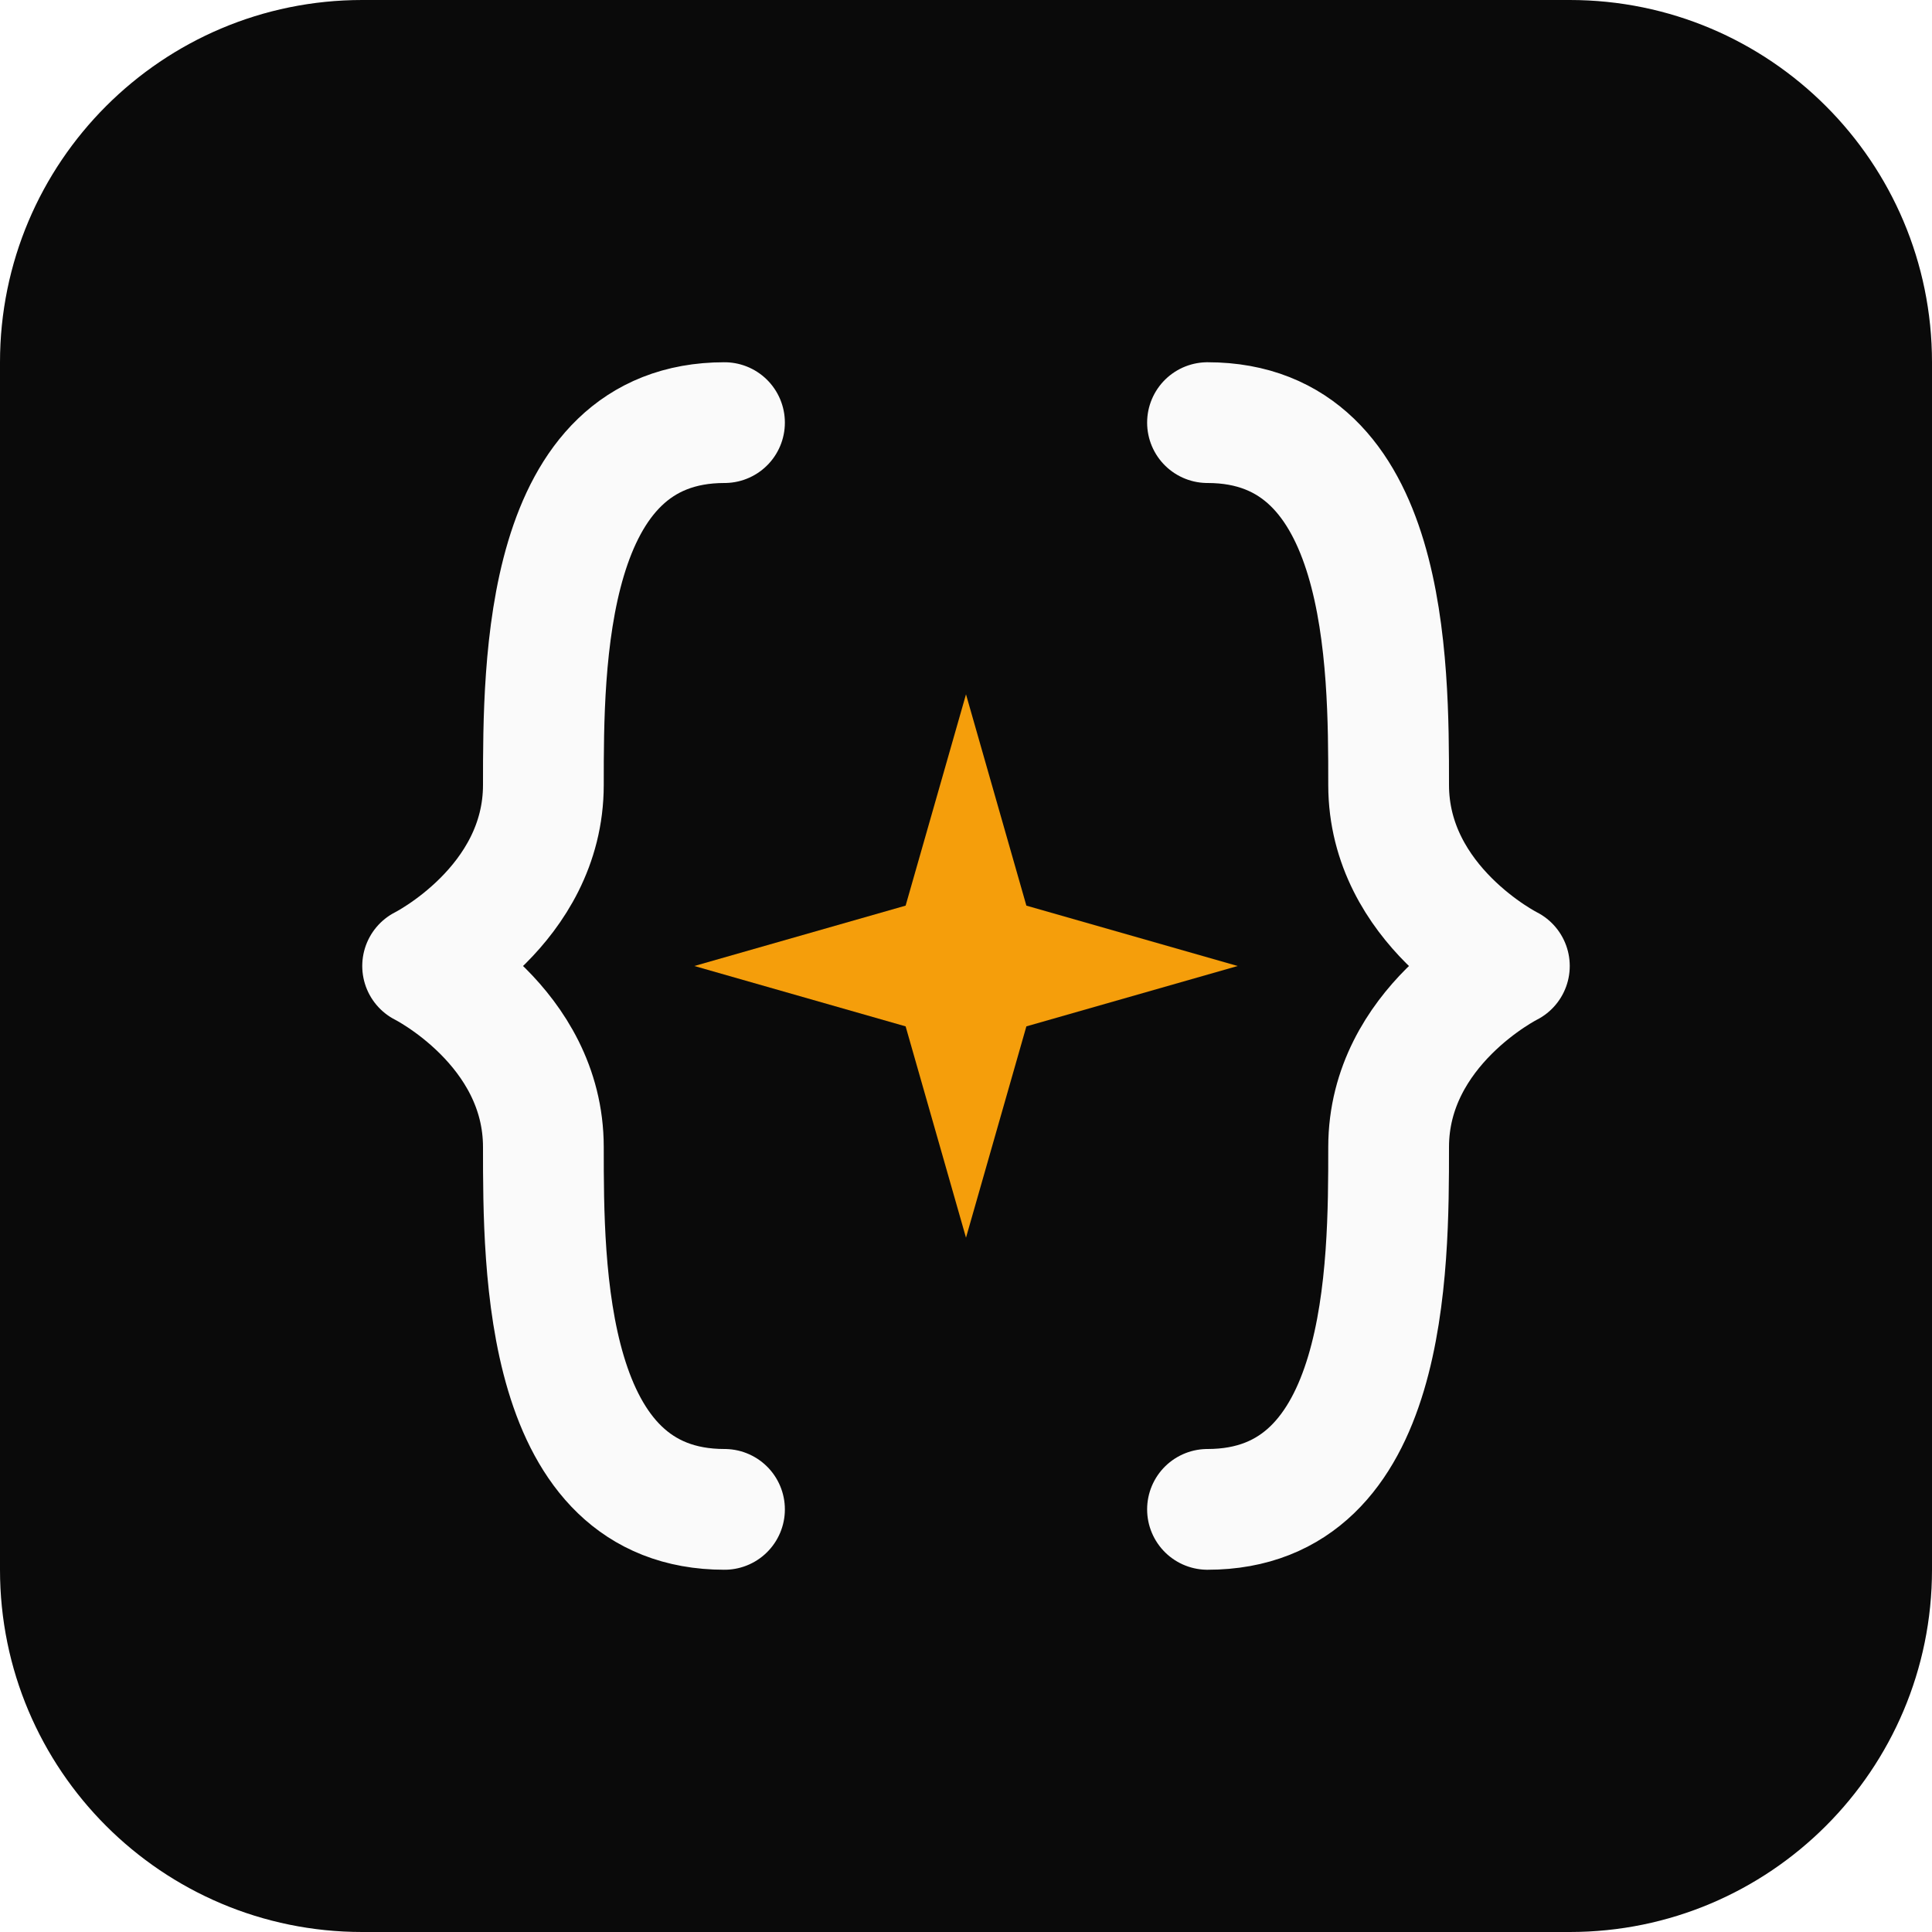
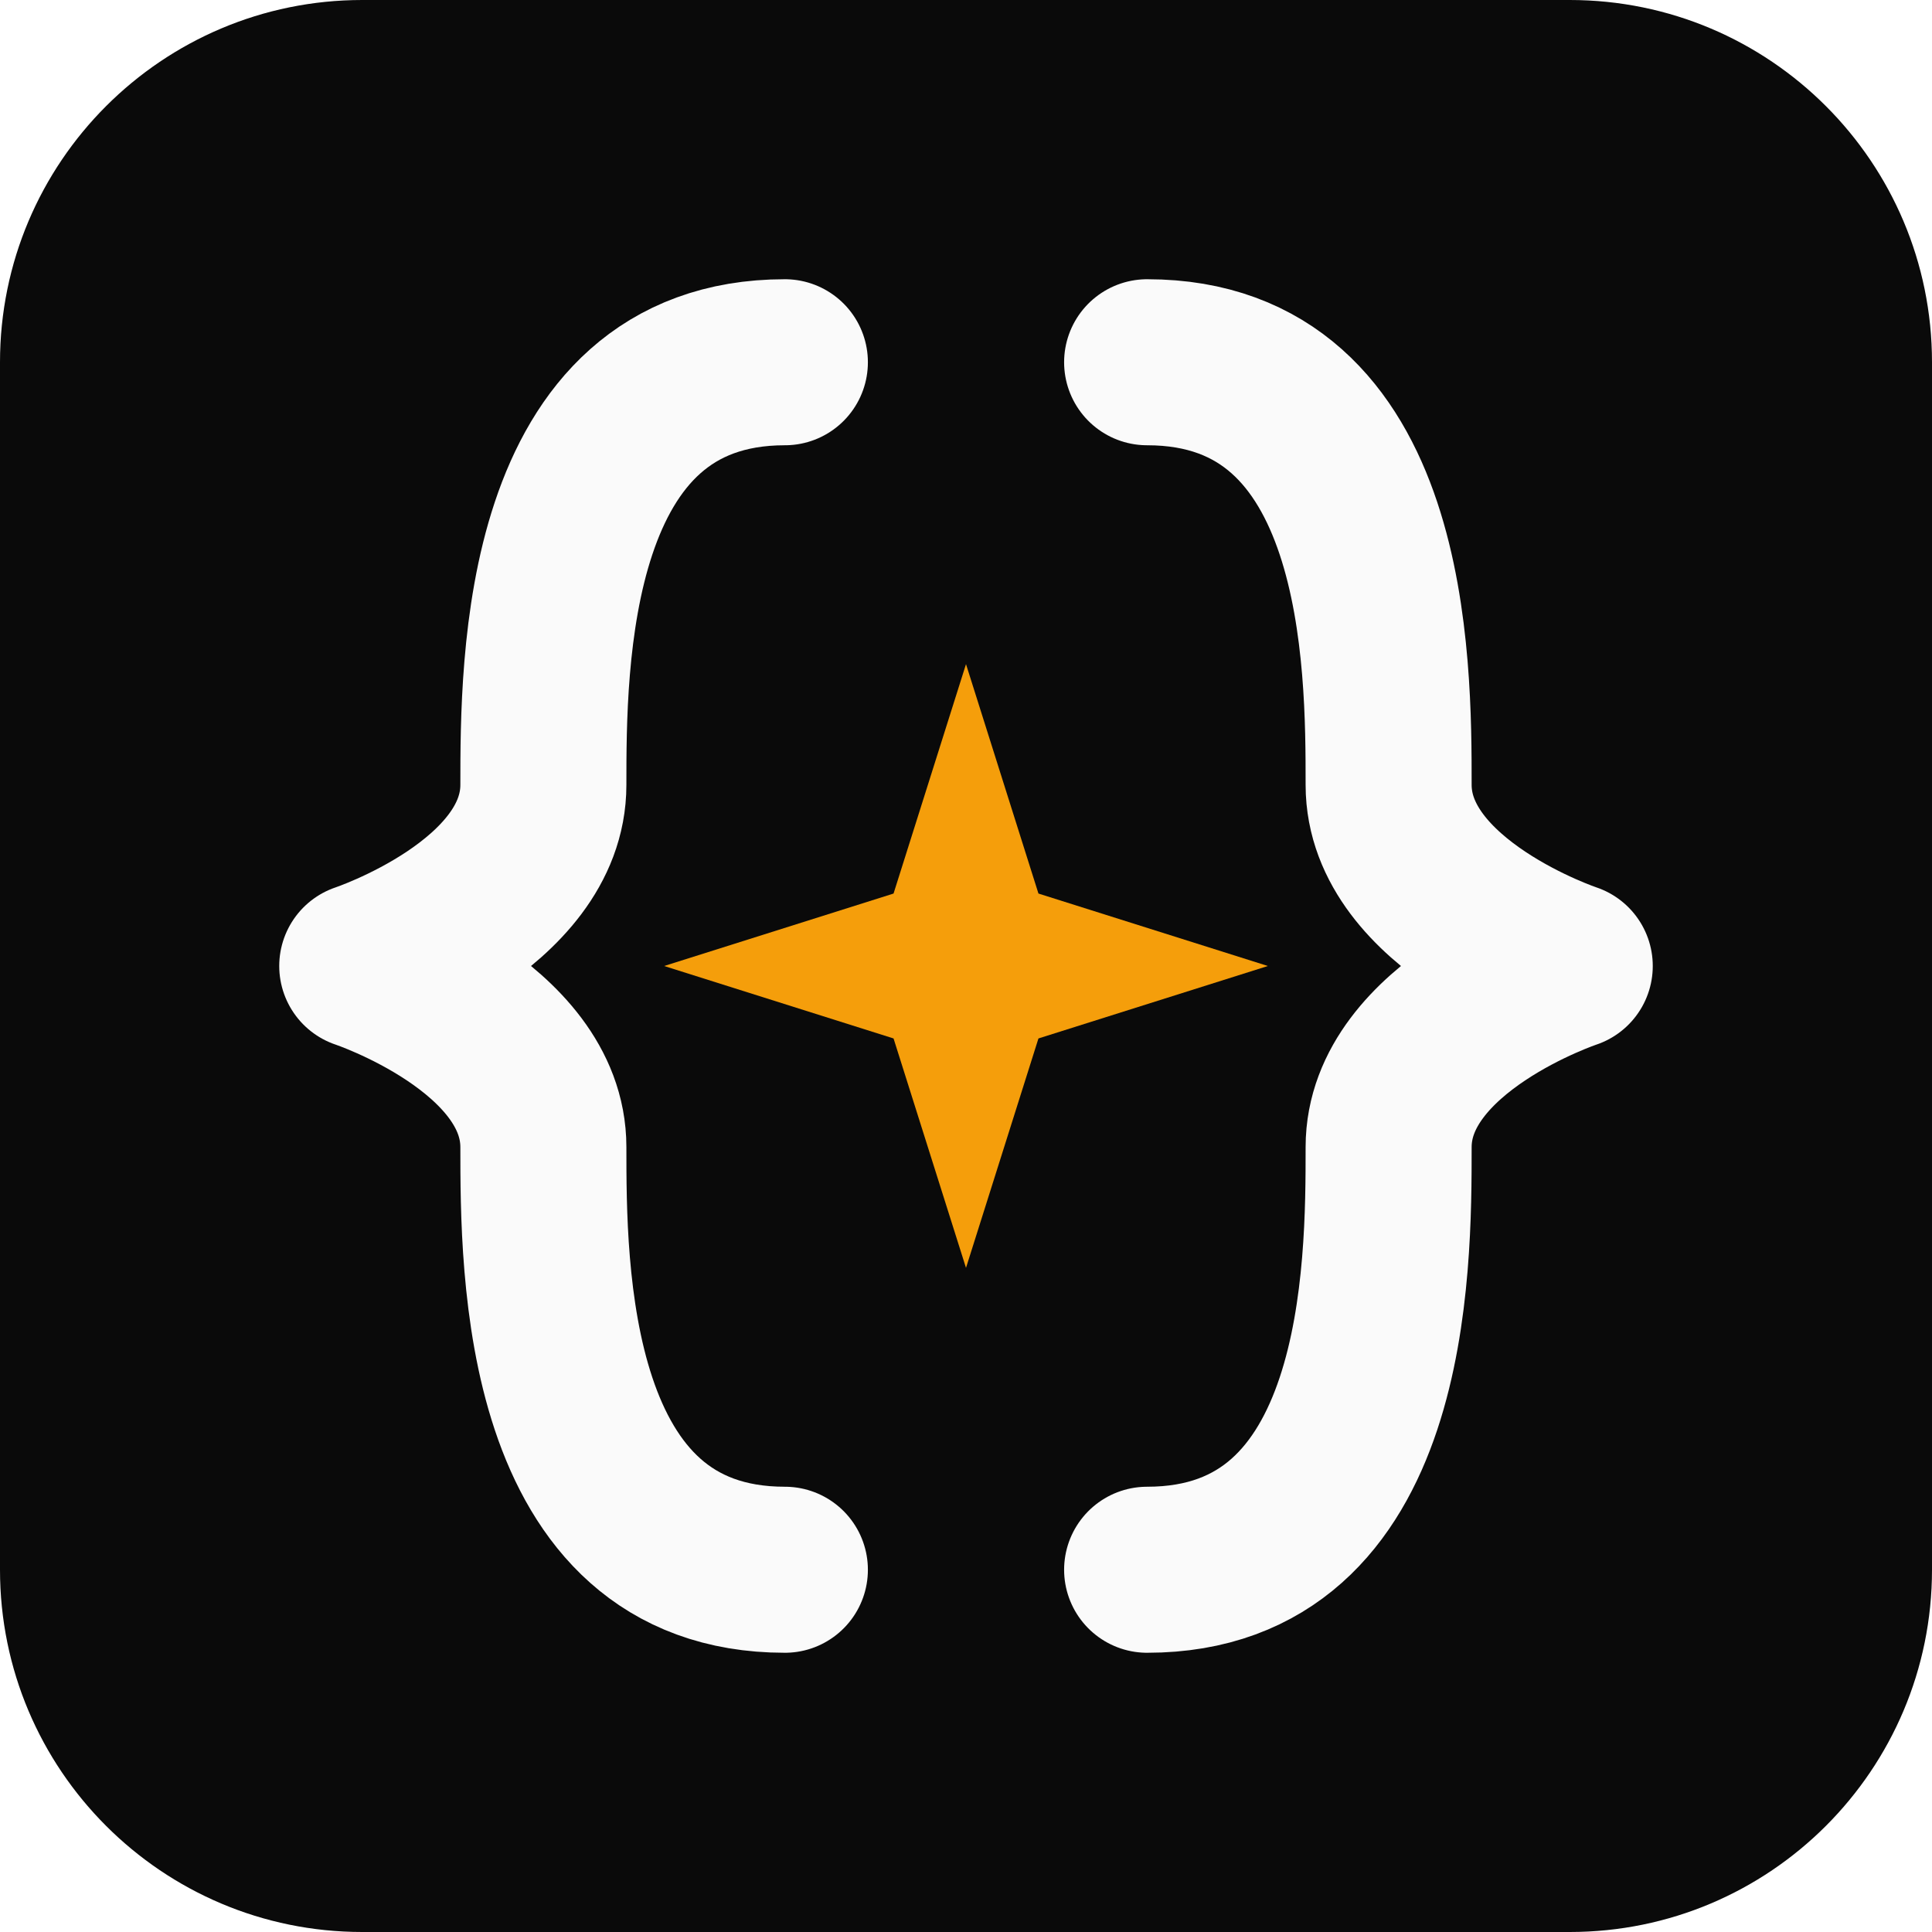
<svg xmlns="http://www.w3.org/2000/svg" viewBox="0 0 32 32">
  <rect width="32" height="32" rx="6" fill="#0a0a0a" />
-   <path d="M12 7 C9 7 9 11 9 13 C9 15 7 16 7 16 C7 16 9 17 9 19 C9 21 9 25 12 25" stroke="#fafafa" stroke-width="2" fill="none" stroke-linecap="round" stroke-linejoin="round" />
-   <path d="M20 7 C23 7 23 11 23 13 C23 15 25 16 25 16 C25 16 23 17 23 19 C23 21 23 25 20 25" stroke="#fafafa" stroke-width="2" fill="none" stroke-linecap="round" stroke-linejoin="round" />
-   <path d="M16 11.5 L17 15 L20.5 16 L17 17 L16 20.5 L15 17 L11.5 16 L15 15 Z" fill="#f59e0b" />
+   <path d="M13 6 C9 6 9 11 9 13 C9 15 6 16 6 16 C6 16 9 17 9 19 C9 21 9 26 13 26" stroke="#fafafa" stroke-width="2.75" fill="none" stroke-linecap="round" stroke-linejoin="round" />
+   <path d="M19 6 C23 6 23 11 23 13 C23 15 26 16 26 16 C26 16 23 17 23 19 C23 21 23 26 19 26" stroke="#fafafa" stroke-width="2.75" fill="none" stroke-linecap="round" stroke-linejoin="round" />
+   <path d="M16 11 L17.2 14.8 L21 16 L17.2 17.2 L16 21 L14.8 17.2 L11 16 L14.8 14.8 Z" fill="#f59e0b" />
</svg>
